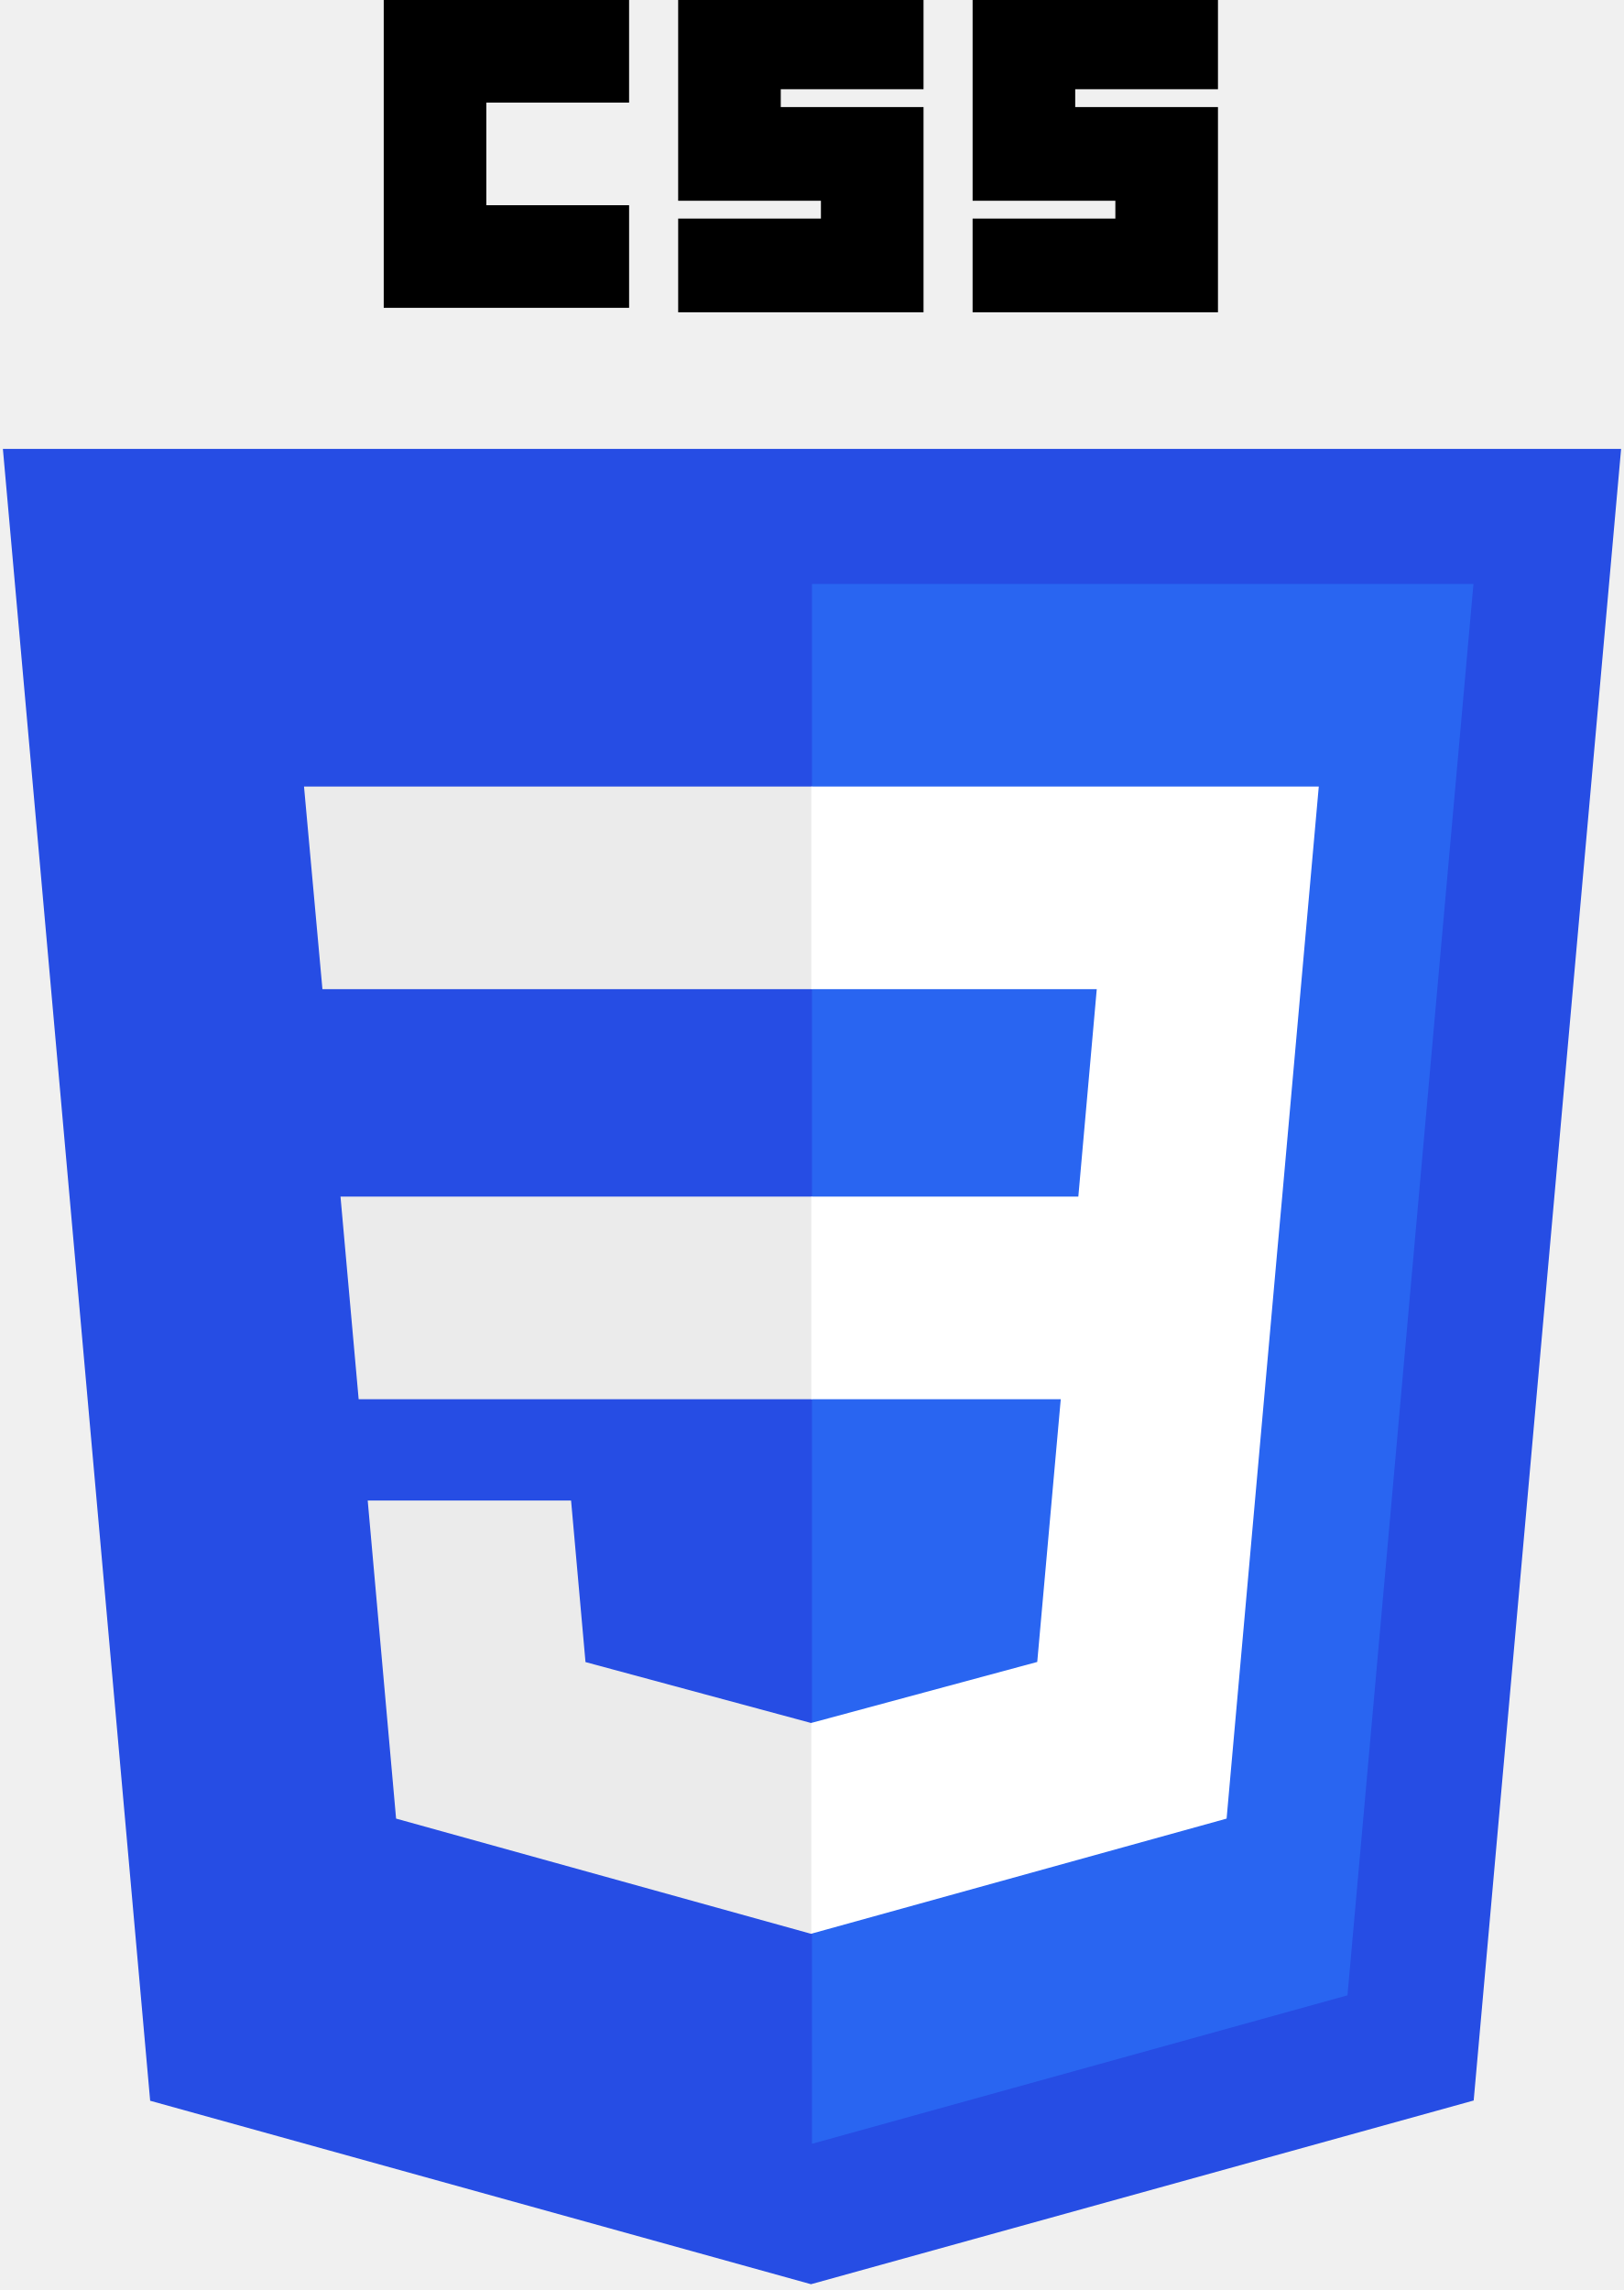
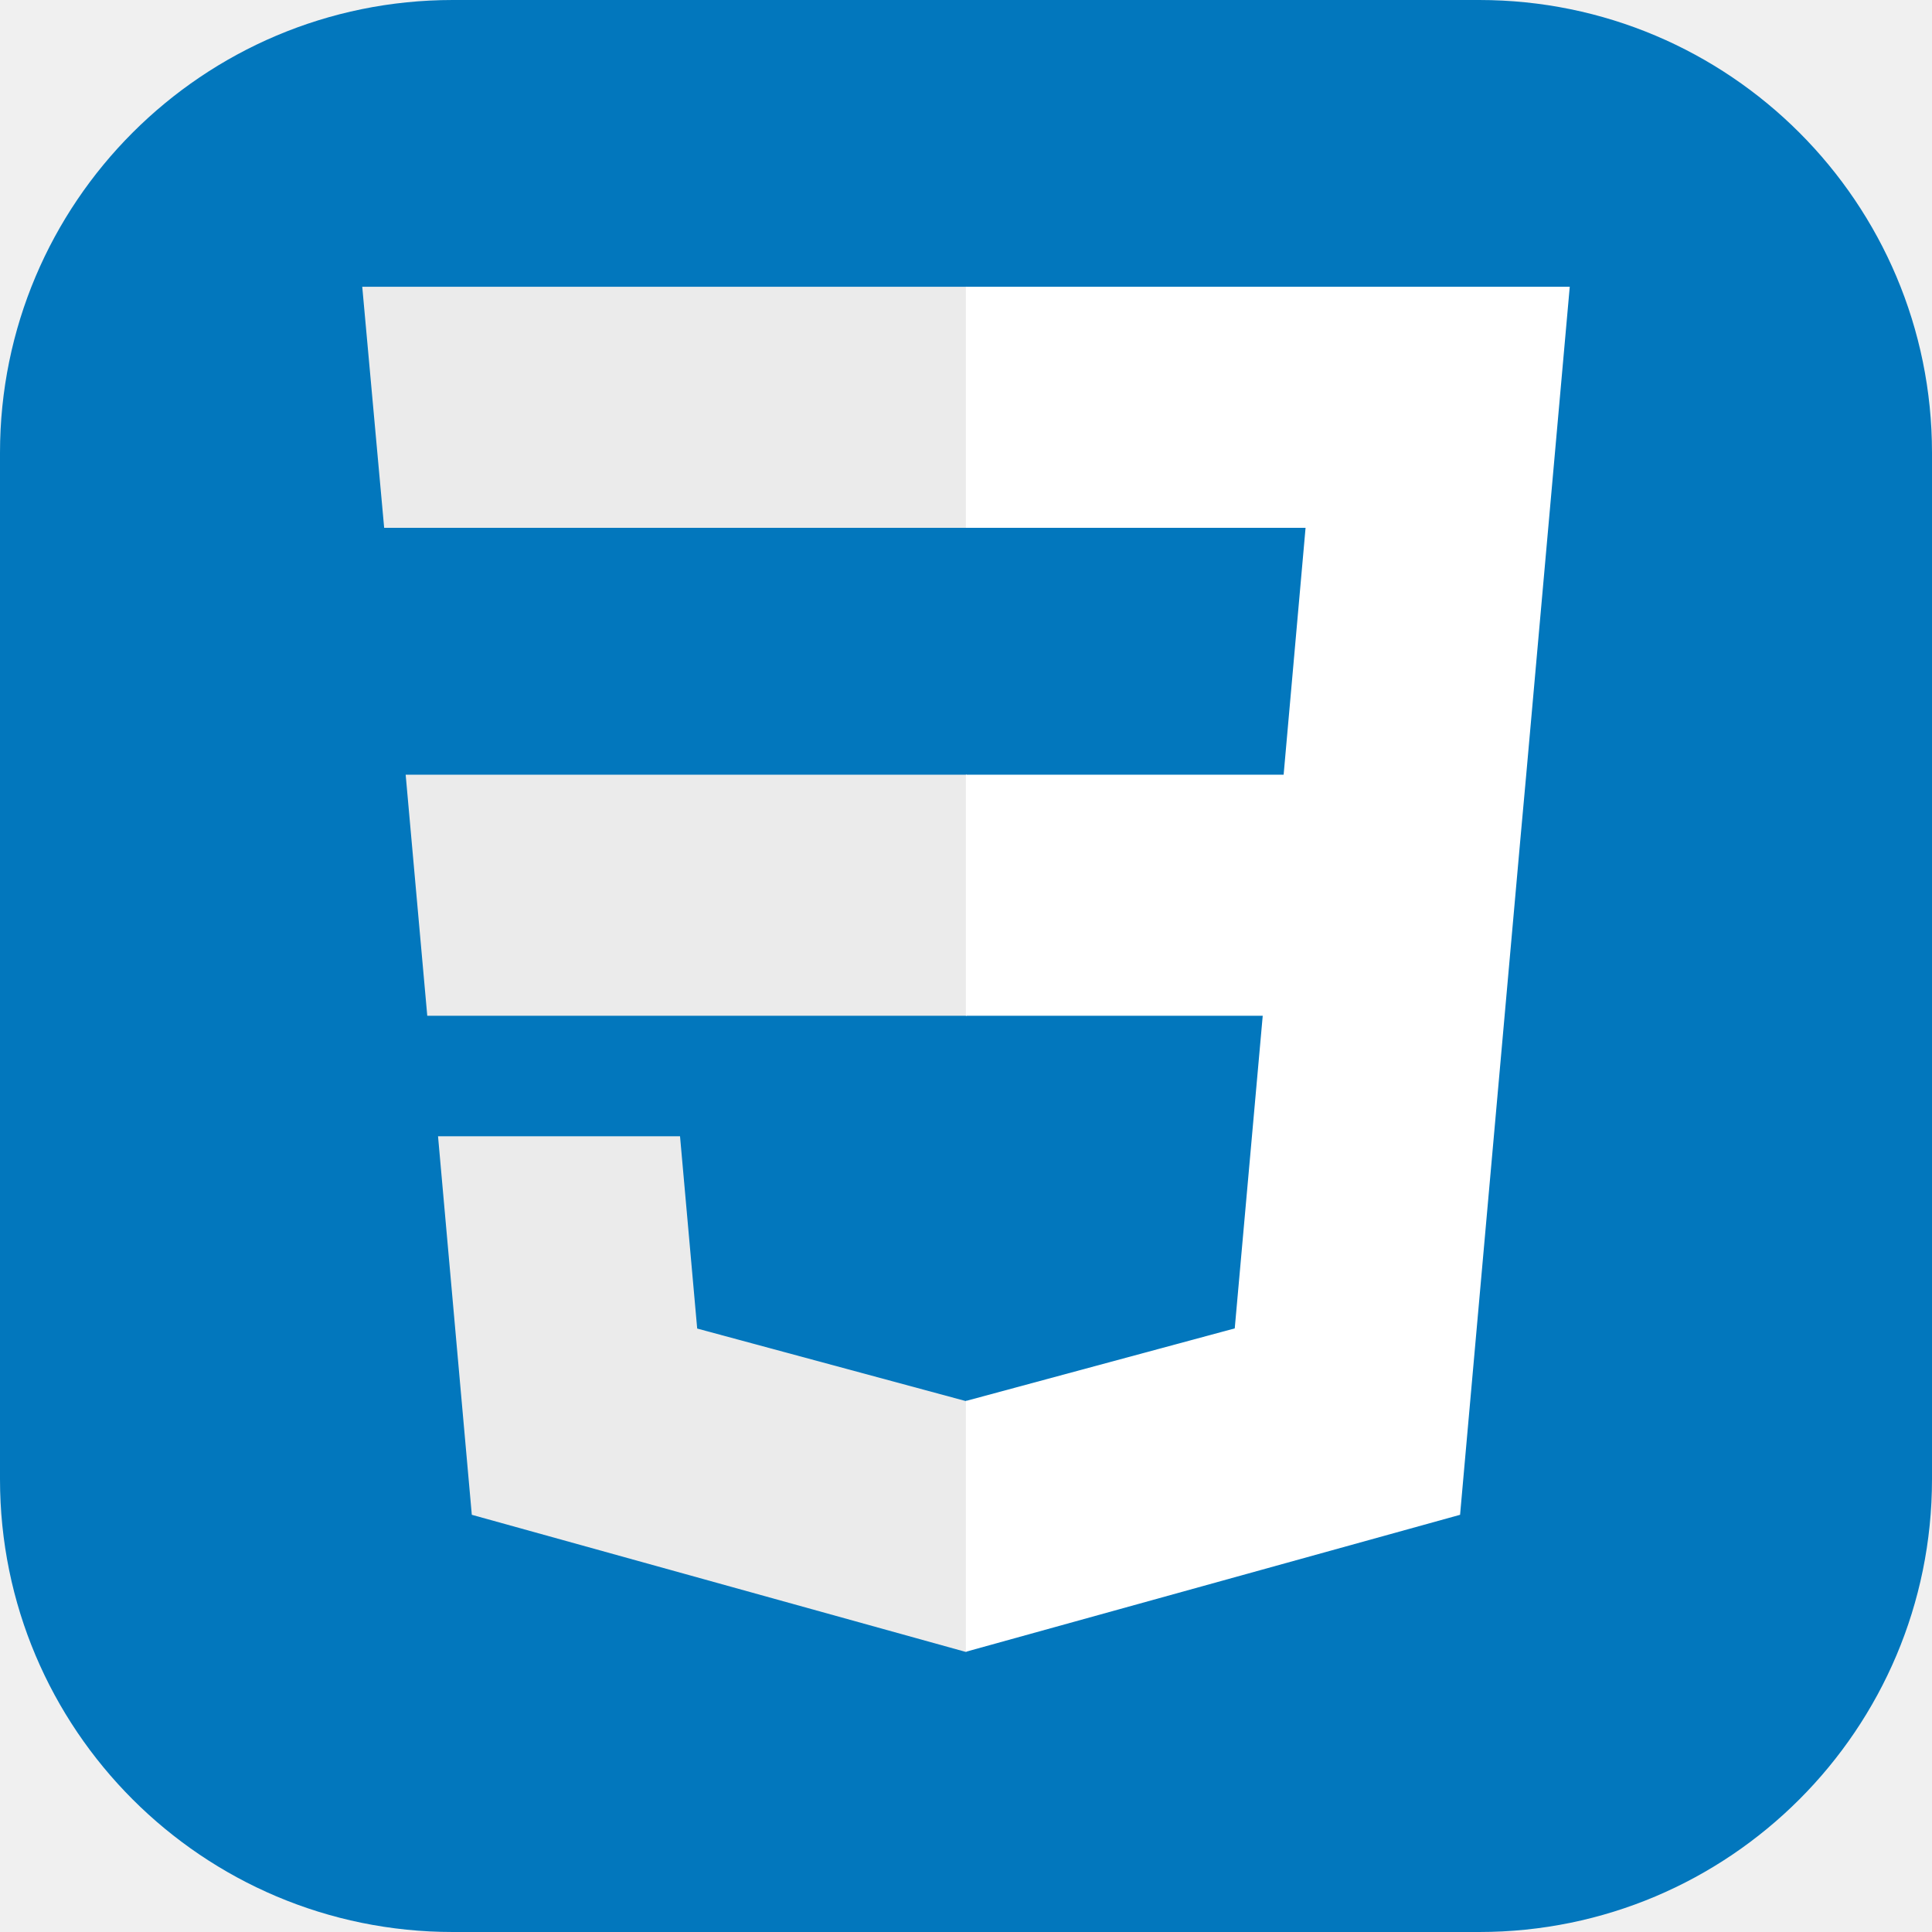
- <svg xmlns="http://www.w3.org/2000/svg" width="1773" height="2500" preserveAspectRatio="xMidYMid" viewBox="0 0 256 361" id="css">
-   <path fill="#264DE4" d="M127.844 360.088L23.662 331.166.445 70.766h255.11l-23.241 260.36-104.47 28.962z" />
-   <path fill="#2965F1" d="M212.417 314.547l19.86-222.49H128V337.95l84.417-23.403z" />
-   <path fill="#EBEBEB" d="M53.669 188.636l2.862 31.937H128v-31.937H53.669zM47.917 123.995l2.903 31.937H128v-31.937H47.917zM128 271.58l-.14.037-35.568-9.604-2.274-25.471h-32.06l4.474 50.146 65.421 18.16.147-.04V271.58z" />
-   <path d="M60.484 0h38.68v16.176H76.66v16.176h22.506v16.175H60.484V0zM106.901 0h38.681v14.066h-22.505v2.813h22.505v32.352h-38.68V34.46h22.505v-2.813H106.9V0zM153.319 0H192v14.066h-22.505v2.813H192v32.352h-38.681V34.46h22.505v-2.813H153.32V0z" />
-   <path fill="#FFF" d="M202.127 188.636l5.765-64.641H127.89v31.937h45.002l-2.906 32.704H127.89v31.937h39.327l-3.708 41.42-35.62 9.614v33.226l65.473-18.145.48-5.396 7.506-84.08.779-8.576z" />
+ <svg xmlns="http://www.w3.org/2000/svg" width="256" height="256" viewBox="0 0 256 256" fill="none">
+   <rect width="256" height="256" rx="60" fill="#0277BD" />
+   <path d="M53.753 102.651L56.615 134.593H128.096V102.651H53.753Z" fill="#EBEBEB" />
+   <path d="M128.095 38H127.985H48L50.904 69.942H128.095V38Z" fill="#EBEBEB" />
+   <path d="M128.095 218.841V185.608L127.955 185.645L92.381 176.04L90.107 150.564H72.821H58.042L62.517 200.718L127.948 218.882L128.095 218.841Z" fill="#EBEBEB" />
+   <path d="M167.318 134.593L163.61 176.019L127.985 185.635V218.866L193.468 200.718L193.948 195.321L201.454 111.229L202.233 102.651L208 38H127.985V69.942H172.994L170.088 102.651H127.985V134.593H167.318Z" fill="white" />
</svg>
